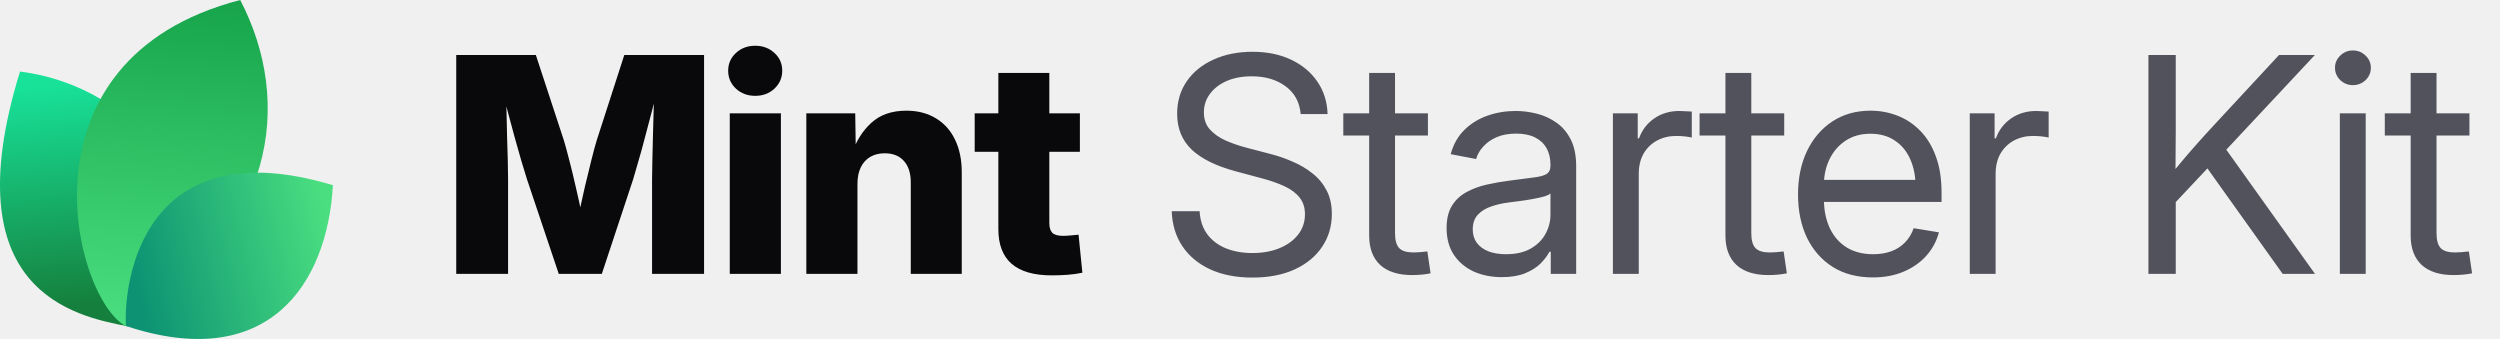
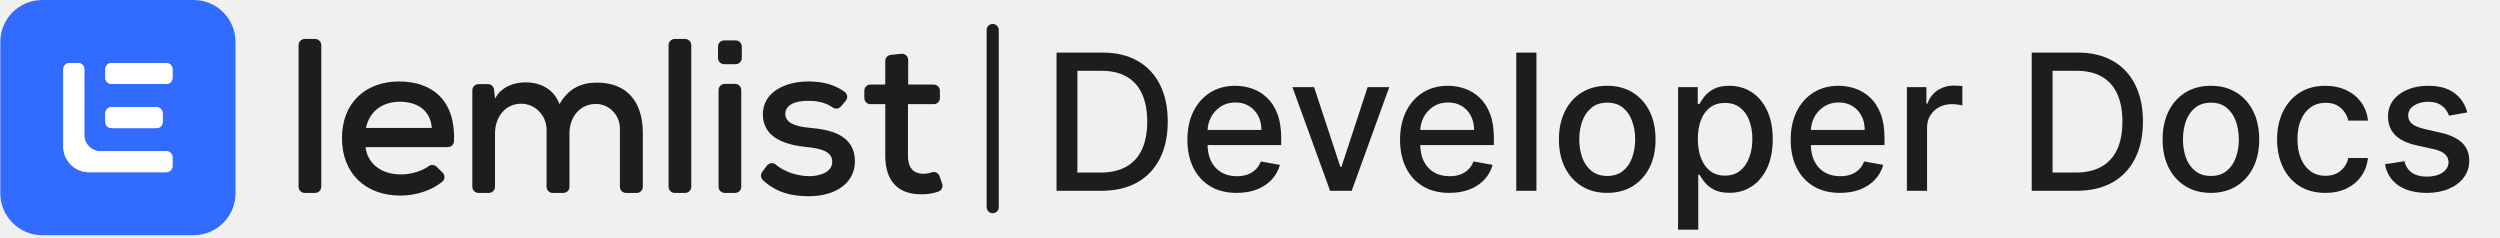
- <svg xmlns="http://www.w3.org/2000/svg" width="177" height="24" viewBox="0 0 177 24" fill="none">
-   <path d="M9.061 23.108C5.268 22.377 -3.391 20.627 1.417 5.064C9.634 6.099 16.973 14.064 9.061 23.108Z" fill="url(#paint0_linear_17557_2020)" />
-   <path d="M8.919 23.094C5.276 21.222 0.784 4.209 17.007 0C20.757 7.193 19.621 16.545 8.919 23.094Z" fill="url(#paint1_linear_17557_2020)" />
-   <path d="M8.914 23.079C8.735 19.882 10.159 9.085 23.57 13.111C23.181 20.123 18.984 26.418 8.914 23.079Z" fill="url(#paint2_linear_17557_2020)" />
-   <path d="M32.301 19.392V3.894H37.938L39.925 9.948C40.036 10.315 40.164 10.787 40.31 11.362C40.462 11.938 40.611 12.552 40.757 13.204C40.91 13.855 41.048 14.483 41.173 15.086C41.305 15.682 41.412 16.192 41.495 16.615H40.695C40.771 16.192 40.871 15.682 40.996 15.086C41.128 14.49 41.267 13.866 41.412 13.214C41.565 12.562 41.714 11.948 41.86 11.373C42.005 10.79 42.133 10.315 42.244 9.948L44.2 3.894H49.848V19.392H46.166V12.704C46.166 12.357 46.173 11.917 46.187 11.383C46.2 10.849 46.214 10.27 46.228 9.646C46.249 9.022 46.266 8.391 46.28 7.753C46.301 7.115 46.311 6.519 46.311 5.964H46.623C46.485 6.561 46.332 7.181 46.166 7.826C45.999 8.471 45.833 9.102 45.666 9.719C45.507 10.336 45.351 10.901 45.198 11.414C45.053 11.928 44.928 12.357 44.824 12.704L42.608 19.392H39.561L37.314 12.704C37.203 12.357 37.072 11.928 36.919 11.414C36.773 10.901 36.614 10.34 36.441 9.729C36.274 9.112 36.104 8.481 35.931 7.836C35.764 7.192 35.608 6.567 35.463 5.964H35.827C35.834 6.512 35.844 7.105 35.858 7.743C35.872 8.374 35.886 9.005 35.9 9.636C35.92 10.26 35.938 10.839 35.952 11.373C35.965 11.907 35.972 12.351 35.972 12.704V19.392H32.301ZM51.668 19.392V8.024H55.288V19.392H51.668ZM53.468 6.786C52.927 6.786 52.473 6.616 52.105 6.276C51.738 5.93 51.554 5.507 51.554 5.007C51.554 4.508 51.738 4.088 52.105 3.749C52.473 3.409 52.927 3.239 53.468 3.239C54.009 3.239 54.463 3.409 54.83 3.749C55.198 4.082 55.382 4.501 55.382 5.007C55.382 5.507 55.198 5.93 54.83 6.276C54.463 6.616 54.009 6.786 53.468 6.786ZM60.708 13.027V19.392H57.088V8.024H60.551L60.593 10.967H60.281C60.593 10.024 61.061 9.268 61.685 8.7C62.309 8.124 63.138 7.836 64.171 7.836C64.975 7.836 65.672 8.017 66.262 8.377C66.851 8.731 67.302 9.234 67.614 9.885C67.933 10.537 68.092 11.307 68.092 12.194V19.392H64.483V12.912C64.483 12.26 64.32 11.754 63.994 11.394C63.675 11.033 63.221 10.853 62.632 10.853C62.25 10.853 61.914 10.936 61.623 11.102C61.332 11.269 61.106 11.515 60.947 11.841C60.787 12.16 60.708 12.555 60.708 13.027ZM76.456 8.024V10.749H69.008V8.024H76.456ZM70.683 5.163H74.292V15.783C74.292 16.102 74.361 16.334 74.5 16.48C74.646 16.625 74.899 16.698 75.259 16.698C75.405 16.698 75.596 16.688 75.831 16.667C76.074 16.646 76.251 16.629 76.362 16.615L76.632 19.309C76.313 19.378 75.963 19.427 75.582 19.455C75.207 19.482 74.836 19.496 74.469 19.496C73.2 19.496 72.25 19.222 71.619 18.674C70.995 18.127 70.683 17.308 70.683 16.22V5.163Z" fill="#09090B" />
-   <path d="M88.667 19.652C87.523 19.652 86.528 19.458 85.682 19.07C84.843 18.681 84.188 18.137 83.716 17.437C83.245 16.736 82.992 15.908 82.957 14.951H84.933C84.968 15.596 85.148 16.14 85.474 16.584C85.8 17.021 86.24 17.354 86.795 17.582C87.35 17.804 87.974 17.915 88.667 17.915C89.388 17.915 90.026 17.801 90.581 17.572C91.143 17.343 91.583 17.024 91.902 16.615C92.228 16.199 92.391 15.717 92.391 15.169C92.391 14.698 92.266 14.306 92.017 13.994C91.767 13.675 91.413 13.408 90.956 13.193C90.498 12.978 89.954 12.787 89.323 12.621L87.502 12.132C86.123 11.765 85.082 11.255 84.382 10.603C83.689 9.944 83.342 9.095 83.342 8.055C83.342 7.174 83.571 6.404 84.028 5.746C84.486 5.087 85.117 4.577 85.921 4.217C86.726 3.849 87.645 3.666 88.678 3.666C89.718 3.666 90.63 3.853 91.413 4.227C92.204 4.602 92.824 5.122 93.275 5.787C93.726 6.446 93.965 7.209 93.993 8.076H92.089C92.013 7.23 91.656 6.574 91.018 6.11C90.387 5.638 89.586 5.403 88.615 5.403C87.95 5.403 87.36 5.513 86.847 5.735C86.341 5.957 85.946 6.262 85.661 6.651C85.377 7.032 85.235 7.469 85.235 7.961C85.235 8.447 85.377 8.849 85.661 9.168C85.946 9.48 86.317 9.74 86.774 9.948C87.232 10.149 87.724 10.319 88.251 10.457L89.884 10.884C90.439 11.023 90.977 11.206 91.496 11.435C92.023 11.657 92.495 11.934 92.911 12.267C93.334 12.593 93.67 12.995 93.92 13.474C94.17 13.945 94.294 14.504 94.294 15.149C94.294 16.015 94.066 16.788 93.608 17.468C93.157 18.148 92.512 18.681 91.673 19.07C90.834 19.458 89.832 19.652 88.667 19.652ZM101.097 8.024V9.594H95.106V8.024H101.097ZM96.937 5.163H98.767V16.521C98.767 17 98.865 17.347 99.059 17.562C99.26 17.77 99.6 17.874 100.078 17.874C100.21 17.874 100.366 17.867 100.546 17.853C100.733 17.832 100.903 17.815 101.056 17.801L101.285 19.351C101.097 19.392 100.886 19.423 100.65 19.444C100.414 19.465 100.189 19.475 99.974 19.475C98.996 19.475 98.244 19.236 97.717 18.758C97.197 18.272 96.937 17.579 96.937 16.677V5.163ZM106.33 19.621C105.595 19.621 104.932 19.489 104.343 19.226C103.754 18.955 103.285 18.564 102.939 18.05C102.592 17.53 102.419 16.896 102.419 16.147C102.419 15.495 102.547 14.965 102.804 14.556C103.06 14.146 103.403 13.828 103.833 13.599C104.263 13.363 104.742 13.186 105.269 13.068C105.796 12.95 106.333 12.857 106.881 12.787C107.574 12.69 108.132 12.617 108.555 12.569C108.978 12.52 109.287 12.441 109.481 12.33C109.675 12.212 109.772 12.014 109.772 11.737V11.654C109.772 11.203 109.679 10.815 109.492 10.489C109.311 10.163 109.041 9.91 108.68 9.729C108.32 9.549 107.872 9.459 107.338 9.459C106.805 9.459 106.34 9.546 105.945 9.719C105.556 9.892 105.241 10.118 104.998 10.395C104.755 10.665 104.593 10.953 104.509 11.258L102.71 10.915C102.897 10.222 103.22 9.65 103.677 9.199C104.135 8.748 104.679 8.412 105.31 8.19C105.941 7.968 106.607 7.857 107.307 7.857C107.8 7.857 108.295 7.92 108.795 8.044C109.301 8.169 109.765 8.381 110.188 8.679C110.611 8.97 110.951 9.369 111.208 9.875C111.464 10.374 111.593 11.005 111.593 11.768V19.392H109.793V17.822H109.7C109.568 18.085 109.363 18.359 109.086 18.643C108.809 18.921 108.444 19.153 107.994 19.34C107.543 19.527 106.988 19.621 106.33 19.621ZM106.621 17.998C107.321 17.998 107.904 17.867 108.368 17.603C108.84 17.333 109.19 16.986 109.419 16.563C109.654 16.133 109.772 15.682 109.772 15.211V13.692C109.703 13.769 109.554 13.841 109.325 13.911C109.096 13.973 108.829 14.032 108.524 14.088C108.226 14.143 107.921 14.192 107.609 14.233C107.304 14.275 107.033 14.309 106.798 14.337C106.354 14.393 105.938 14.49 105.549 14.628C105.168 14.76 104.86 14.954 104.624 15.211C104.388 15.467 104.27 15.811 104.27 16.241C104.27 16.615 104.367 16.934 104.561 17.198C104.762 17.461 105.04 17.662 105.393 17.801C105.747 17.933 106.156 17.998 106.621 17.998ZM114.193 19.392V8.024H115.951V9.792H116.045C116.253 9.209 116.61 8.741 117.116 8.388C117.622 8.034 118.219 7.857 118.905 7.857C119.058 7.857 119.217 7.864 119.384 7.878C119.55 7.885 119.682 7.892 119.779 7.899V9.74C119.716 9.719 119.578 9.695 119.363 9.667C119.155 9.639 118.922 9.625 118.666 9.625C118.174 9.625 117.726 9.733 117.324 9.948C116.922 10.163 116.603 10.471 116.367 10.874C116.138 11.276 116.024 11.758 116.024 12.319V19.392H114.193ZM126.322 8.024V9.594H120.33V8.024H126.322ZM122.161 5.163H123.992V16.521C123.992 17 124.089 17.347 124.283 17.562C124.484 17.77 124.824 17.874 125.302 17.874C125.434 17.874 125.59 17.867 125.77 17.853C125.958 17.832 126.127 17.815 126.28 17.801L126.509 19.351C126.322 19.392 126.11 19.423 125.874 19.444C125.639 19.465 125.413 19.475 125.198 19.475C124.221 19.475 123.468 19.236 122.941 18.758C122.421 18.272 122.161 17.579 122.161 16.677V5.163ZM132.604 19.642C131.502 19.642 130.555 19.396 129.765 18.903C128.974 18.404 128.364 17.714 127.934 16.834C127.511 15.946 127.3 14.927 127.3 13.775C127.3 12.611 127.511 11.584 127.934 10.697C128.364 9.802 128.964 9.102 129.734 8.596C130.51 8.089 131.408 7.836 132.428 7.836C133.1 7.836 133.738 7.954 134.341 8.19C134.952 8.426 135.489 8.783 135.954 9.261C136.425 9.74 136.793 10.343 137.056 11.071C137.327 11.792 137.462 12.645 137.462 13.63V14.296H128.433V12.735H136.463L135.631 13.297C135.631 12.541 135.506 11.876 135.257 11.3C135.007 10.725 134.643 10.277 134.165 9.958C133.686 9.632 133.107 9.469 132.428 9.469C131.748 9.469 131.162 9.632 130.67 9.958C130.177 10.284 129.796 10.725 129.526 11.279C129.262 11.827 129.13 12.441 129.13 13.12V14.046C129.13 14.864 129.273 15.572 129.557 16.168C129.841 16.757 130.243 17.211 130.763 17.53C131.283 17.842 131.901 17.998 132.615 17.998C133.093 17.998 133.523 17.929 133.905 17.79C134.293 17.645 134.619 17.433 134.882 17.156C135.153 16.879 135.354 16.546 135.486 16.157L137.275 16.449C137.108 17.08 136.81 17.634 136.38 18.113C135.95 18.591 135.413 18.966 134.768 19.236C134.123 19.507 133.402 19.642 132.604 19.642ZM139.459 19.392V8.024H141.217V9.792H141.311C141.519 9.209 141.876 8.741 142.382 8.388C142.888 8.034 143.485 7.857 144.171 7.857C144.324 7.857 144.483 7.864 144.649 7.878C144.816 7.885 144.948 7.892 145.045 7.899V9.74C144.982 9.719 144.844 9.695 144.629 9.667C144.421 9.639 144.188 9.625 143.932 9.625C143.439 9.625 142.992 9.733 142.59 9.948C142.188 10.163 141.869 10.471 141.633 10.874C141.404 11.276 141.29 11.758 141.29 12.319V19.392H139.459ZM153.429 14.961V12.715C153.783 12.257 154.136 11.82 154.49 11.404C154.844 10.981 155.204 10.565 155.572 10.156C155.939 9.74 156.314 9.327 156.695 8.918L161.355 3.894H163.893L157.277 10.967H157.184L153.429 14.961ZM152.108 19.392V3.894H154.043V9.241L154.022 12.559L154.043 13.505V19.392H152.108ZM161.615 19.392L155.967 11.477L157.173 9.969L163.903 19.392H161.615ZM165.661 19.392V8.024H167.492V19.392H165.661ZM166.587 6.027C166.24 6.027 165.942 5.909 165.692 5.673C165.443 5.43 165.318 5.139 165.318 4.799C165.318 4.459 165.443 4.172 165.692 3.936C165.942 3.693 166.24 3.572 166.587 3.572C166.934 3.572 167.232 3.693 167.482 3.936C167.731 4.172 167.856 4.459 167.856 4.799C167.856 5.139 167.731 5.43 167.482 5.673C167.232 5.909 166.934 6.027 166.587 6.027ZM174.836 8.024V9.594H168.844V8.024H174.836ZM170.675 5.163H172.506V16.521C172.506 17 172.603 17.347 172.797 17.562C172.998 17.77 173.338 17.874 173.816 17.874C173.948 17.874 174.104 17.867 174.284 17.853C174.472 17.832 174.641 17.815 174.794 17.801L175.023 19.351C174.836 19.392 174.624 19.423 174.388 19.444C174.153 19.465 173.927 19.475 173.712 19.475C172.735 19.475 171.982 19.236 171.455 18.758C170.935 18.272 170.675 17.579 170.675 16.677V5.163Z" fill="#52525C" />
-   <defs>
-     <linearGradient id="paint0_linear_17557_2020" x1="3.776" y1="5.916" x2="5.232" y2="21.559" gradientUnits="userSpaceOnUse">
-       <stop stop-color="#18E299" />
-       <stop offset="1" stop-color="#15803D" />
-     </linearGradient>
-     <linearGradient id="paint1_linear_17557_2020" x1="12.171" y1="-0.718" x2="10.19" y2="22.983" gradientUnits="userSpaceOnUse">
-       <stop stop-color="#16A34A" />
-       <stop offset="1" stop-color="#4ADE80" />
-     </linearGradient>
-     <linearGradient id="paint2_linear_17557_2020" x1="23.133" y1="15.353" x2="9.338" y2="18.52" gradientUnits="userSpaceOnUse">
-       <stop stop-color="#4ADE80" />
-       <stop offset="1" stop-color="#0D9373" />
-     </linearGradient>
-   </defs>
+ <svg xmlns="http://www.w3.org/2000/svg" width="3289" height="312" viewBox="0 0 3289 312" fill="none">
+   <path fill-rule="evenodd" clip-rule="evenodd" d="M55.518 0H254.714C285.139 0 309.803 24.668 309.803 55.098V254.32C309.803 284.75 285.139 309.416 254.714 309.416H55.518C25.093 309.416 0.428 284.75 0.428 254.32V55.098C0.428 24.668 25.093 0 55.518 0ZM218.814 82.881H146.664C142.179 82.881 138.543 86.517 138.543 91.002V102.386C138.543 106.871 142.179 110.507 146.664 110.507H218.814C223.299 110.507 226.935 106.871 226.935 102.386V91.002C226.935 86.517 223.299 82.881 218.814 82.881ZM146.664 140.902H205.925C210.41 140.902 214.046 144.538 214.046 149.024V160.407C214.046 164.893 210.41 168.529 205.925 168.529H146.664C142.179 168.529 138.543 164.893 138.543 160.407V149.024C138.543 144.538 142.179 140.902 146.664 140.902ZM226.935 218.416V207.032C226.935 202.549 223.297 198.91 218.814 198.91H132.034C120.366 198.91 110.92 189.463 110.92 177.794V91.002C110.92 86.519 107.282 82.881 102.8 82.881H91.418C86.935 82.881 83.297 86.519 83.297 91.002V194.726C84.389 211.801 98.031 225.446 115.104 226.537H218.814C223.297 226.537 226.935 222.899 226.935 218.416Z" fill="#316BFF" />
+   <path d="M146.663 82.881H218.814C223.299 82.881 226.934 86.517 226.934 91.002V102.386C226.934 106.871 223.299 110.508 218.814 110.508H146.663C142.179 110.508 138.543 106.871 138.543 102.386V91.002C138.543 86.517 142.179 82.881 146.663 82.881Z" fill="white" />
+   <path d="M146.663 140.902H205.925C210.41 140.902 214.045 144.538 214.045 149.024V160.407C214.045 164.893 210.41 168.529 205.925 168.529H146.663C142.179 168.529 138.543 164.893 138.543 160.407V149.024C138.543 144.538 142.179 140.902 146.663 140.902Z" fill="white" />
+   <path d="M226.934 207.033V218.416C226.934 222.899 223.297 226.538 218.814 226.538H115.104C98.031 225.446 84.388 211.802 83.297 194.726V91.002C83.297 86.519 86.935 82.881 91.417 82.881H102.799C107.282 82.881 110.92 86.519 110.92 91.002V177.794C110.92 189.464 120.366 198.911 132.034 198.911H218.814C223.297 198.911 226.934 202.549 226.934 207.033Z" fill="white" />
+   <path d="M422.662 59.372V245.69C422.662 250.174 419.024 253.812 414.543 253.812H400.939C396.455 253.812 392.816 250.174 392.816 245.69V59.372C392.816 54.888 396.455 51.25 400.939 51.25H414.543C419.024 51.25 422.662 54.888 422.662 59.372Z" fill="#1D1D1B" />
+   <path d="M480.896 193.543C483.508 215.283 501.465 229.473 527.541 229.473C539.626 229.473 554.32 225.64 563.909 218.662C567.119 216.322 571.524 216.595 574.381 219.363L582.294 227.043C585.763 230.409 585.582 236.074 581.839 239.115C566.95 251.226 545.978 257.295 526.958 257.295C480.012 257.295 449.881 227.446 449.881 181.665C449.881 135.885 480.313 107.192 524.929 107.192C569.547 107.192 599.405 132.792 597.314 185.759C597.145 190.112 593.545 193.556 589.192 193.556H480.884L480.896 193.543ZM568.104 168.333C566.364 145.735 549.85 133.845 525.8 133.845C504.062 133.845 486.106 145.722 481.467 168.333H568.104Z" fill="#1D1D1B" />
+   <path d="M719.06 245.691V170.594C719.06 151.764 703.817 136.08 684.989 136.457C664.266 136.86 651.248 154.376 651.248 175.285V245.691C651.248 250.174 647.61 253.812 643.129 253.812H629.525C625.041 253.812 621.402 250.174 621.402 245.691V118.784C621.402 114.301 625.041 110.662 629.525 110.662H641.919C646.076 110.662 649.56 113.794 650 117.926L651.26 129.79C659.368 114.145 676.182 108.349 691.24 108.349C709.497 108.349 728.037 115.886 736.156 137.041C747.748 115.886 765.716 108.648 785.128 108.648C824.536 108.648 845.688 133.572 845.688 174.726V245.717C845.688 250.2 842.05 253.838 837.569 253.838H823.679C819.195 253.838 815.557 250.2 815.557 245.717V169.009C815.557 151.479 801.577 136.794 784.049 136.769C762.856 136.729 749.203 154.129 749.203 175.311V245.717C749.203 250.2 745.564 253.838 741.08 253.838H727.191C722.71 253.838 719.071 250.2 719.071 245.717L719.06 245.691Z" fill="#1D1D1B" />
+   <path d="M909.418 59.372V245.69C909.418 250.174 905.78 253.812 901.299 253.812H887.695C883.211 253.812 879.575 250.174 879.575 245.69V59.372C879.575 54.888 883.211 51.25 887.695 51.25H901.299C905.78 51.25 909.418 54.888 909.418 59.372Z" fill="#1D1D1B" />
+   <path d="M945.346 118.485V245.691C945.346 250.174 948.981 253.812 953.465 253.812H967.069C971.55 253.812 975.189 250.174 975.189 245.691V118.485C975.189 114.002 971.55 110.363 967.069 110.363H953.465C948.981 110.363 945.346 114.002 945.346 118.485Z" fill="#1D1D1B" />
+   <path d="M1106.28 140.095C1103.57 143.266 1098.93 143.773 1095.51 141.395C1085.83 134.69 1075.39 132.675 1063.57 132.675C1045.31 132.39 1033.14 138.471 1033.14 149.776C1033.42 161.654 1045.88 166.293 1064.14 168.034C1090.5 170.347 1124.99 176.143 1124.7 212.957C1124.42 239.622 1100.94 258.166 1063.85 258.166C1042.69 258.166 1021.51 253.812 1003.66 236.945C1000.69 234.138 1000.33 229.538 1002.76 226.251L1008.85 217.999C1011.58 214.308 1016.88 213.555 1020.43 216.465C1033.31 227.043 1050.04 231.539 1064.44 231.786C1078.64 231.786 1094.57 226.575 1094.87 213.243C1095.15 200.495 1082.99 195.57 1061.84 193.53C1034.89 190.918 1003.89 182.224 1003.61 150.647C1003.61 119.057 1036.35 107.18 1063.01 107.18C1081.89 107.18 1097.14 110.792 1111.15 120.772C1115.03 123.54 1115.72 129.05 1112.63 132.675L1106.3 140.095H1106.28Z" fill="#1D1D1B" />
+   <path d="M1194.81 78.825V111.234H1228.41C1232.89 111.234 1236.53 114.872 1236.53 119.356V128.907C1236.53 133.39 1232.89 137.028 1228.41 137.028H1194.51V205.134C1194.51 220.208 1201.18 228.602 1215.08 228.602C1218.56 228.602 1222.34 227.875 1226.07 226.666C1230.23 225.315 1234.7 227.68 1236.1 231.825L1239.51 241.818C1240.95 246.067 1238.69 250.719 1234.43 252.136C1227.49 254.449 1220.8 255.553 1213.33 255.553C1182.32 256.424 1164.65 238.751 1164.65 205.134V137.028H1145.24C1140.76 137.028 1137.12 133.39 1137.12 128.907V119.356C1137.12 114.872 1140.76 111.234 1145.24 111.234H1164.65V80.293C1164.65 76.135 1167.78 72.652 1171.92 72.211L1185.81 70.742C1190.6 70.235 1194.78 73.991 1194.78 78.825H1194.81Z" fill="#1D1D1B" />
+   <path d="M967.795 53.134H952.737C948.253 53.134 944.617 56.77 944.617 61.256V76.317C944.617 80.802 948.253 84.439 952.737 84.439H967.795C972.282 84.439 975.918 80.802 975.918 76.317V61.256C975.918 56.77 972.282 53.134 967.795 53.134Z" fill="#1D1D1B" />
+   <path d="M1306 39.5L1306 272.5" stroke="#1D1D1B" stroke-width="16" stroke-linecap="round" />
+   <path d="M1448.84 251H1389.98V69.182H1450.7C1468.51 69.182 1483.81 72.822 1496.6 80.102C1509.38 87.322 1519.18 97.709 1525.98 111.263C1532.85 124.757 1536.28 140.944 1536.28 159.825C1536.28 178.764 1532.82 195.04 1525.89 208.653C1519.03 222.265 1509.09 232.741 1496.07 240.08C1483.04 247.36 1467.3 251 1448.84 251ZM1417.41 227.03H1447.33C1461.18 227.03 1472.69 224.426 1481.86 219.217C1491.03 213.95 1497.9 206.344 1502.46 196.401C1507.01 186.399 1509.29 174.207 1509.29 159.825C1509.29 145.561 1507.01 133.457 1502.46 123.514C1497.96 113.571 1491.24 106.025 1482.3 100.876C1473.37 95.727 1462.27 93.152 1449.01 93.152H1417.41V227.03ZM1627.04 253.752C1613.6 253.752 1602.03 250.882 1592.32 245.141C1582.68 239.34 1575.22 231.202 1569.95 220.727C1564.74 210.192 1562.14 197.851 1562.14 183.706C1562.14 169.738 1564.74 157.428 1569.95 146.774C1575.22 136.121 1582.56 127.805 1591.97 121.827C1601.44 115.85 1612.51 112.861 1625.17 112.861C1632.87 112.861 1640.32 114.133 1647.54 116.678C1654.76 119.223 1661.24 123.218 1666.99 128.663C1672.73 134.108 1677.25 141.181 1680.57 149.881C1683.88 158.522 1685.54 169.028 1685.54 181.398V190.808H1577.14V170.922H1659.53C1659.53 163.938 1658.11 157.753 1655.27 152.367C1652.43 146.922 1648.43 142.631 1643.28 139.494C1638.19 136.357 1632.21 134.789 1625.35 134.789C1617.89 134.789 1611.38 136.624 1605.82 140.293C1600.31 143.904 1596.05 148.638 1593.03 154.498C1590.07 160.298 1588.59 166.601 1588.59 173.408V188.944C1588.59 198.058 1590.19 205.812 1593.39 212.204C1596.64 218.596 1601.17 223.479 1606.97 226.852C1612.77 230.167 1619.55 231.824 1627.3 231.824C1632.33 231.824 1636.92 231.114 1641.06 229.693C1645.21 228.214 1648.79 226.024 1651.8 223.124C1654.82 220.223 1657.13 216.643 1658.73 212.381L1683.85 216.909C1681.84 224.307 1678.23 230.788 1673.02 236.352C1667.87 241.856 1661.39 246.147 1653.58 249.224C1645.83 252.243 1636.98 253.752 1627.04 253.752ZM1827.74 114.636L1778.29 251H1749.88L1700.34 114.636H1728.84L1763.38 219.572H1764.8L1799.24 114.636H1827.74ZM1906.82 253.752C1893.39 253.752 1881.81 250.882 1872.11 245.141C1862.46 239.34 1855 231.202 1849.74 220.727C1844.53 210.192 1841.92 197.851 1841.92 183.706C1841.92 169.738 1844.53 157.428 1849.74 146.774C1855 136.121 1862.34 127.805 1871.75 121.827C1881.22 115.85 1892.29 112.861 1904.96 112.861C1912.65 112.861 1920.11 114.133 1927.33 116.678C1934.55 119.223 1941.03 123.218 1946.77 128.663C1952.51 134.108 1957.04 141.181 1960.35 149.881C1963.67 158.522 1965.33 169.028 1965.33 181.398V190.808H1856.93V170.922H1939.31C1939.31 163.938 1937.89 157.753 1935.05 152.367C1932.21 146.922 1928.22 142.631 1923.07 139.494C1917.98 136.357 1912 134.789 1905.13 134.789C1897.68 134.789 1891.17 136.624 1885.6 140.293C1880.1 143.904 1875.84 148.638 1872.82 154.498C1869.86 160.298 1868.38 166.601 1868.38 173.408V188.944C1868.38 198.058 1869.98 205.812 1873.17 212.204C1876.43 218.596 1880.96 223.479 1886.76 226.852C1892.56 230.167 1899.33 231.824 1907.09 231.824C1912.12 231.824 1916.7 231.114 1920.85 229.693C1924.99 228.214 1928.57 226.024 1931.59 223.124C1934.61 220.223 1936.92 216.643 1938.51 212.381L1963.64 216.909C1961.63 224.307 1958.02 230.788 1952.81 236.352C1947.66 241.856 1941.18 246.147 1933.37 249.224C1925.61 252.243 1916.76 253.752 1906.82 253.752ZM2021.32 69.182V251H1994.78V69.182H2021.32ZM2114.47 253.752C2101.69 253.752 2090.53 250.822 2081 244.963C2071.48 239.104 2064.08 230.906 2058.81 220.371C2053.54 209.836 2050.91 197.526 2050.91 183.44C2050.91 169.294 2053.54 156.924 2058.81 146.33C2064.08 135.736 2071.48 127.509 2081 121.65C2090.53 115.79 2101.69 112.861 2114.47 112.861C2127.26 112.861 2138.41 115.79 2147.94 121.65C2157.47 127.509 2164.87 135.736 2170.14 146.33C2175.41 156.924 2178.04 169.294 2178.04 183.44C2178.04 197.526 2175.41 209.836 2170.14 220.371C2164.87 230.906 2157.47 239.104 2147.94 244.963C2138.41 250.822 2127.26 253.752 2114.47 253.752ZM2114.56 231.469C2122.85 231.469 2129.71 229.279 2135.16 224.899C2140.6 220.519 2144.63 214.69 2147.23 207.41C2149.9 200.13 2151.23 192.11 2151.23 183.351C2151.23 174.651 2149.9 166.661 2147.23 159.381C2144.63 152.042 2140.6 146.153 2135.16 141.714C2129.71 137.275 2122.85 135.055 2114.56 135.055C2106.22 135.055 2099.29 137.275 2093.79 141.714C2088.34 146.153 2084.29 152.042 2081.63 159.381C2079.02 166.661 2077.72 174.651 2077.72 183.351C2077.72 192.11 2079.02 200.13 2081.63 207.41C2084.29 214.69 2088.34 220.519 2093.79 224.899C2099.29 229.279 2106.22 231.469 2114.56 231.469ZM2207.67 302.136V114.636H2233.59V136.742H2235.81C2237.35 133.901 2239.57 130.616 2242.47 126.888C2245.37 123.159 2249.39 119.904 2254.54 117.122C2259.69 114.281 2266.5 112.861 2274.96 112.861C2285.97 112.861 2295.8 115.643 2304.44 121.206C2313.08 126.769 2319.85 134.789 2324.77 145.265C2329.74 155.741 2332.22 168.347 2332.22 183.085C2332.22 197.822 2329.77 210.458 2324.86 220.993C2319.94 231.469 2313.2 239.548 2304.61 245.229C2296.03 250.852 2286.24 253.663 2275.23 253.663C2266.94 253.663 2260.17 252.272 2254.9 249.491C2249.69 246.709 2245.61 243.454 2242.65 239.725C2239.69 235.996 2237.41 232.682 2235.81 229.782H2234.21V302.136H2207.67ZM2233.68 182.818C2233.68 192.406 2235.07 200.811 2237.85 208.031C2240.64 215.252 2244.66 220.904 2249.93 224.988C2255.19 229.013 2261.65 231.025 2269.28 231.025C2277.21 231.025 2283.84 228.924 2289.17 224.722C2294.49 220.46 2298.52 214.69 2301.24 207.41C2304.02 200.13 2305.41 191.933 2305.41 182.818C2305.41 173.822 2304.05 165.743 2301.33 158.582C2298.67 151.42 2294.64 145.768 2289.26 141.625C2283.93 137.482 2277.27 135.411 2269.28 135.411C2261.59 135.411 2255.08 137.393 2249.75 141.359C2244.48 145.324 2240.49 150.858 2237.76 157.96C2235.04 165.062 2233.68 173.348 2233.68 182.818ZM2420.74 253.752C2407.3 253.752 2395.73 250.882 2386.02 245.141C2376.38 239.34 2368.92 231.202 2363.65 220.727C2358.44 210.192 2355.84 197.851 2355.84 183.706C2355.84 169.738 2358.44 157.428 2363.65 146.774C2368.92 136.121 2376.26 127.805 2385.67 121.827C2395.14 115.85 2406.21 112.861 2418.87 112.861C2426.57 112.861 2434.02 114.133 2441.24 116.678C2448.47 119.223 2454.95 123.218 2460.69 128.663C2466.43 134.108 2470.96 141.181 2474.27 149.881C2477.58 158.522 2479.24 169.028 2479.24 181.398V190.808H2370.84V170.922H2453.23C2453.23 163.938 2451.81 157.753 2448.97 152.367C2446.13 146.922 2442.13 142.631 2436.98 139.494C2431.89 136.357 2425.92 134.789 2419.05 134.789C2411.59 134.789 2405.08 136.624 2399.52 140.293C2394.01 143.904 2389.75 148.638 2386.73 154.498C2383.78 160.298 2382.3 166.601 2382.3 173.408V188.944C2382.3 198.058 2383.89 205.812 2387.09 212.204C2390.35 218.596 2394.87 223.479 2400.67 226.852C2406.47 230.167 2413.25 231.824 2421 231.824C2426.03 231.824 2430.62 231.114 2434.76 229.693C2438.91 228.214 2442.49 226.024 2445.51 223.124C2448.52 220.223 2450.83 216.643 2452.43 212.381L2477.56 216.909C2475.54 224.307 2471.93 230.788 2466.72 236.352C2461.57 241.856 2455.09 246.147 2447.28 249.224C2439.53 252.243 2430.68 253.752 2420.74 253.752ZM2508.69 251V114.636H2534.35V136.298H2535.77C2538.26 128.959 2542.64 123.189 2548.91 118.987C2555.24 114.725 2562.41 112.594 2570.4 112.594C2572.05 112.594 2574.01 112.654 2576.25 112.772C2578.56 112.89 2580.37 113.038 2581.67 113.216V138.607C2580.6 138.311 2578.71 137.985 2575.99 137.63C2573.27 137.216 2570.54 137.009 2567.82 137.009C2561.55 137.009 2555.95 138.34 2551.04 141.004C2546.19 143.608 2542.34 147.248 2539.5 151.923C2536.66 156.54 2535.24 161.807 2535.24 167.726V251H2508.69ZM2731.79 251H2672.93V69.182H2733.66C2751.47 69.182 2766.77 72.822 2779.56 80.102C2792.34 87.322 2802.14 97.709 2808.94 111.263C2815.81 124.757 2819.24 140.944 2819.24 159.825C2819.24 178.764 2815.78 195.04 2808.85 208.653C2801.99 222.265 2792.05 232.741 2779.02 240.08C2766 247.36 2750.26 251 2731.79 251ZM2700.37 227.03H2730.28C2744.13 227.03 2755.65 224.426 2764.82 219.217C2773.99 213.95 2780.86 206.344 2785.42 196.401C2789.97 186.399 2792.25 174.207 2792.25 159.825C2792.25 145.561 2789.97 133.457 2785.42 123.514C2780.92 113.571 2774.2 106.025 2765.26 100.876C2756.33 95.727 2745.23 93.152 2731.97 93.152H2700.37V227.03ZM2908.66 253.752C2895.88 253.752 2884.72 250.822 2875.19 244.963C2865.66 239.104 2858.27 230.906 2853 220.371C2847.73 209.836 2845.1 197.526 2845.1 183.44C2845.1 169.294 2847.73 156.924 2853 146.33C2858.27 135.736 2865.66 127.509 2875.19 121.65C2884.72 115.79 2895.88 112.861 2908.66 112.861C2921.45 112.861 2932.6 115.79 2942.13 121.65C2951.66 127.509 2959.06 135.736 2964.33 146.33C2969.59 156.924 2972.23 169.294 2972.23 183.44C2972.23 197.526 2969.59 209.836 2964.33 220.371C2959.06 230.906 2951.66 239.104 2942.13 244.963C2932.6 250.822 2921.45 253.752 2908.66 253.752ZM2908.75 231.469C2917.04 231.469 2923.9 229.279 2929.35 224.899C2934.79 220.519 2938.82 214.69 2941.42 207.41C2944.09 200.13 2945.42 192.11 2945.42 183.351C2945.42 174.651 2944.09 166.661 2941.42 159.381C2938.82 152.042 2934.79 146.153 2929.35 141.714C2923.9 137.275 2917.04 135.055 2908.75 135.055C2900.41 135.055 2893.48 137.275 2887.98 141.714C2882.53 146.153 2878.48 152.042 2875.81 159.381C2873.21 166.661 2871.91 174.651 2871.91 183.351C2871.91 192.11 2873.21 200.13 2875.81 207.41C2878.48 214.69 2882.53 220.519 2887.98 224.899C2893.48 229.279 2900.41 231.469 2908.75 231.469ZM3059.3 253.752C3046.1 253.752 3034.74 250.763 3025.21 244.786C3015.74 238.749 3008.46 230.433 3003.37 219.839C2998.28 209.245 2995.73 197.112 2995.73 183.44C2995.73 169.59 2998.34 157.368 3003.54 146.774C3008.75 136.121 3016.09 127.805 3025.56 121.827C3035.03 115.85 3046.19 112.861 3059.03 112.861C3069.39 112.861 3078.62 114.784 3086.73 118.631C3094.84 122.419 3101.38 127.746 3106.35 134.612C3111.38 141.477 3114.37 149.497 3115.32 158.67H3089.48C3088.06 152.278 3084.81 146.774 3079.72 142.158C3074.69 137.541 3067.94 135.233 3059.48 135.233C3052.08 135.233 3045.6 137.186 3040.03 141.092C3034.53 144.939 3030.24 150.444 3027.16 157.605C3024.08 164.707 3022.54 173.112 3022.54 182.818C3022.54 192.761 3024.05 201.343 3027.07 208.564C3030.09 215.785 3034.35 221.378 3039.86 225.343C3045.42 229.308 3051.96 231.291 3059.48 231.291C3064.51 231.291 3069.06 230.374 3073.15 228.539C3077.29 226.645 3080.75 223.952 3083.53 220.46C3086.38 216.968 3088.36 212.766 3089.48 207.854H3115.32C3114.37 216.672 3111.5 224.544 3106.71 231.469C3101.91 238.393 3095.49 243.839 3087.44 247.804C3079.45 251.769 3070.07 253.752 3059.3 253.752ZM3245.89 147.928L3221.83 152.19C3220.82 149.112 3219.22 146.182 3217.03 143.401C3214.9 140.619 3212 138.34 3208.33 136.565C3204.67 134.789 3200.08 133.901 3194.57 133.901C3187.06 133.901 3180.78 135.588 3175.75 138.962C3170.72 142.276 3168.21 146.567 3168.21 151.835C3168.21 156.392 3169.89 160.061 3173.27 162.843C3176.64 165.625 3182.09 167.903 3189.6 169.679L3211.26 174.651C3223.81 177.551 3233.16 182.019 3239.32 188.056C3245.47 194.093 3248.55 201.935 3248.55 211.582C3248.55 219.75 3246.18 227.03 3241.45 233.422C3236.77 239.755 3230.23 244.726 3221.83 248.337C3213.48 251.947 3203.81 253.752 3192.8 253.752C3177.53 253.752 3165.07 250.497 3155.42 243.987C3145.78 237.417 3139.86 228.095 3137.67 216.021L3163.32 212.115C3164.92 218.803 3168.21 223.863 3173.18 227.296C3178.15 230.67 3184.63 232.357 3192.62 232.357C3201.32 232.357 3208.28 230.551 3213.48 226.941C3218.69 223.272 3221.3 218.803 3221.3 213.536C3221.3 209.274 3219.7 205.693 3216.5 202.793C3213.37 199.893 3208.54 197.703 3202.03 196.224L3178.95 191.163C3166.22 188.263 3156.81 183.647 3150.72 177.314C3144.68 170.981 3141.66 162.961 3141.66 153.255C3141.66 145.206 3143.91 138.163 3148.41 132.126C3152.91 126.089 3159.12 121.384 3167.05 118.01C3174.98 114.577 3184.07 112.861 3194.31 112.861C3209.04 112.861 3220.65 116.057 3229.11 122.449C3237.57 128.782 3243.17 137.275 3245.89 147.928Z" fill="#1D1D1B" />
</svg>
